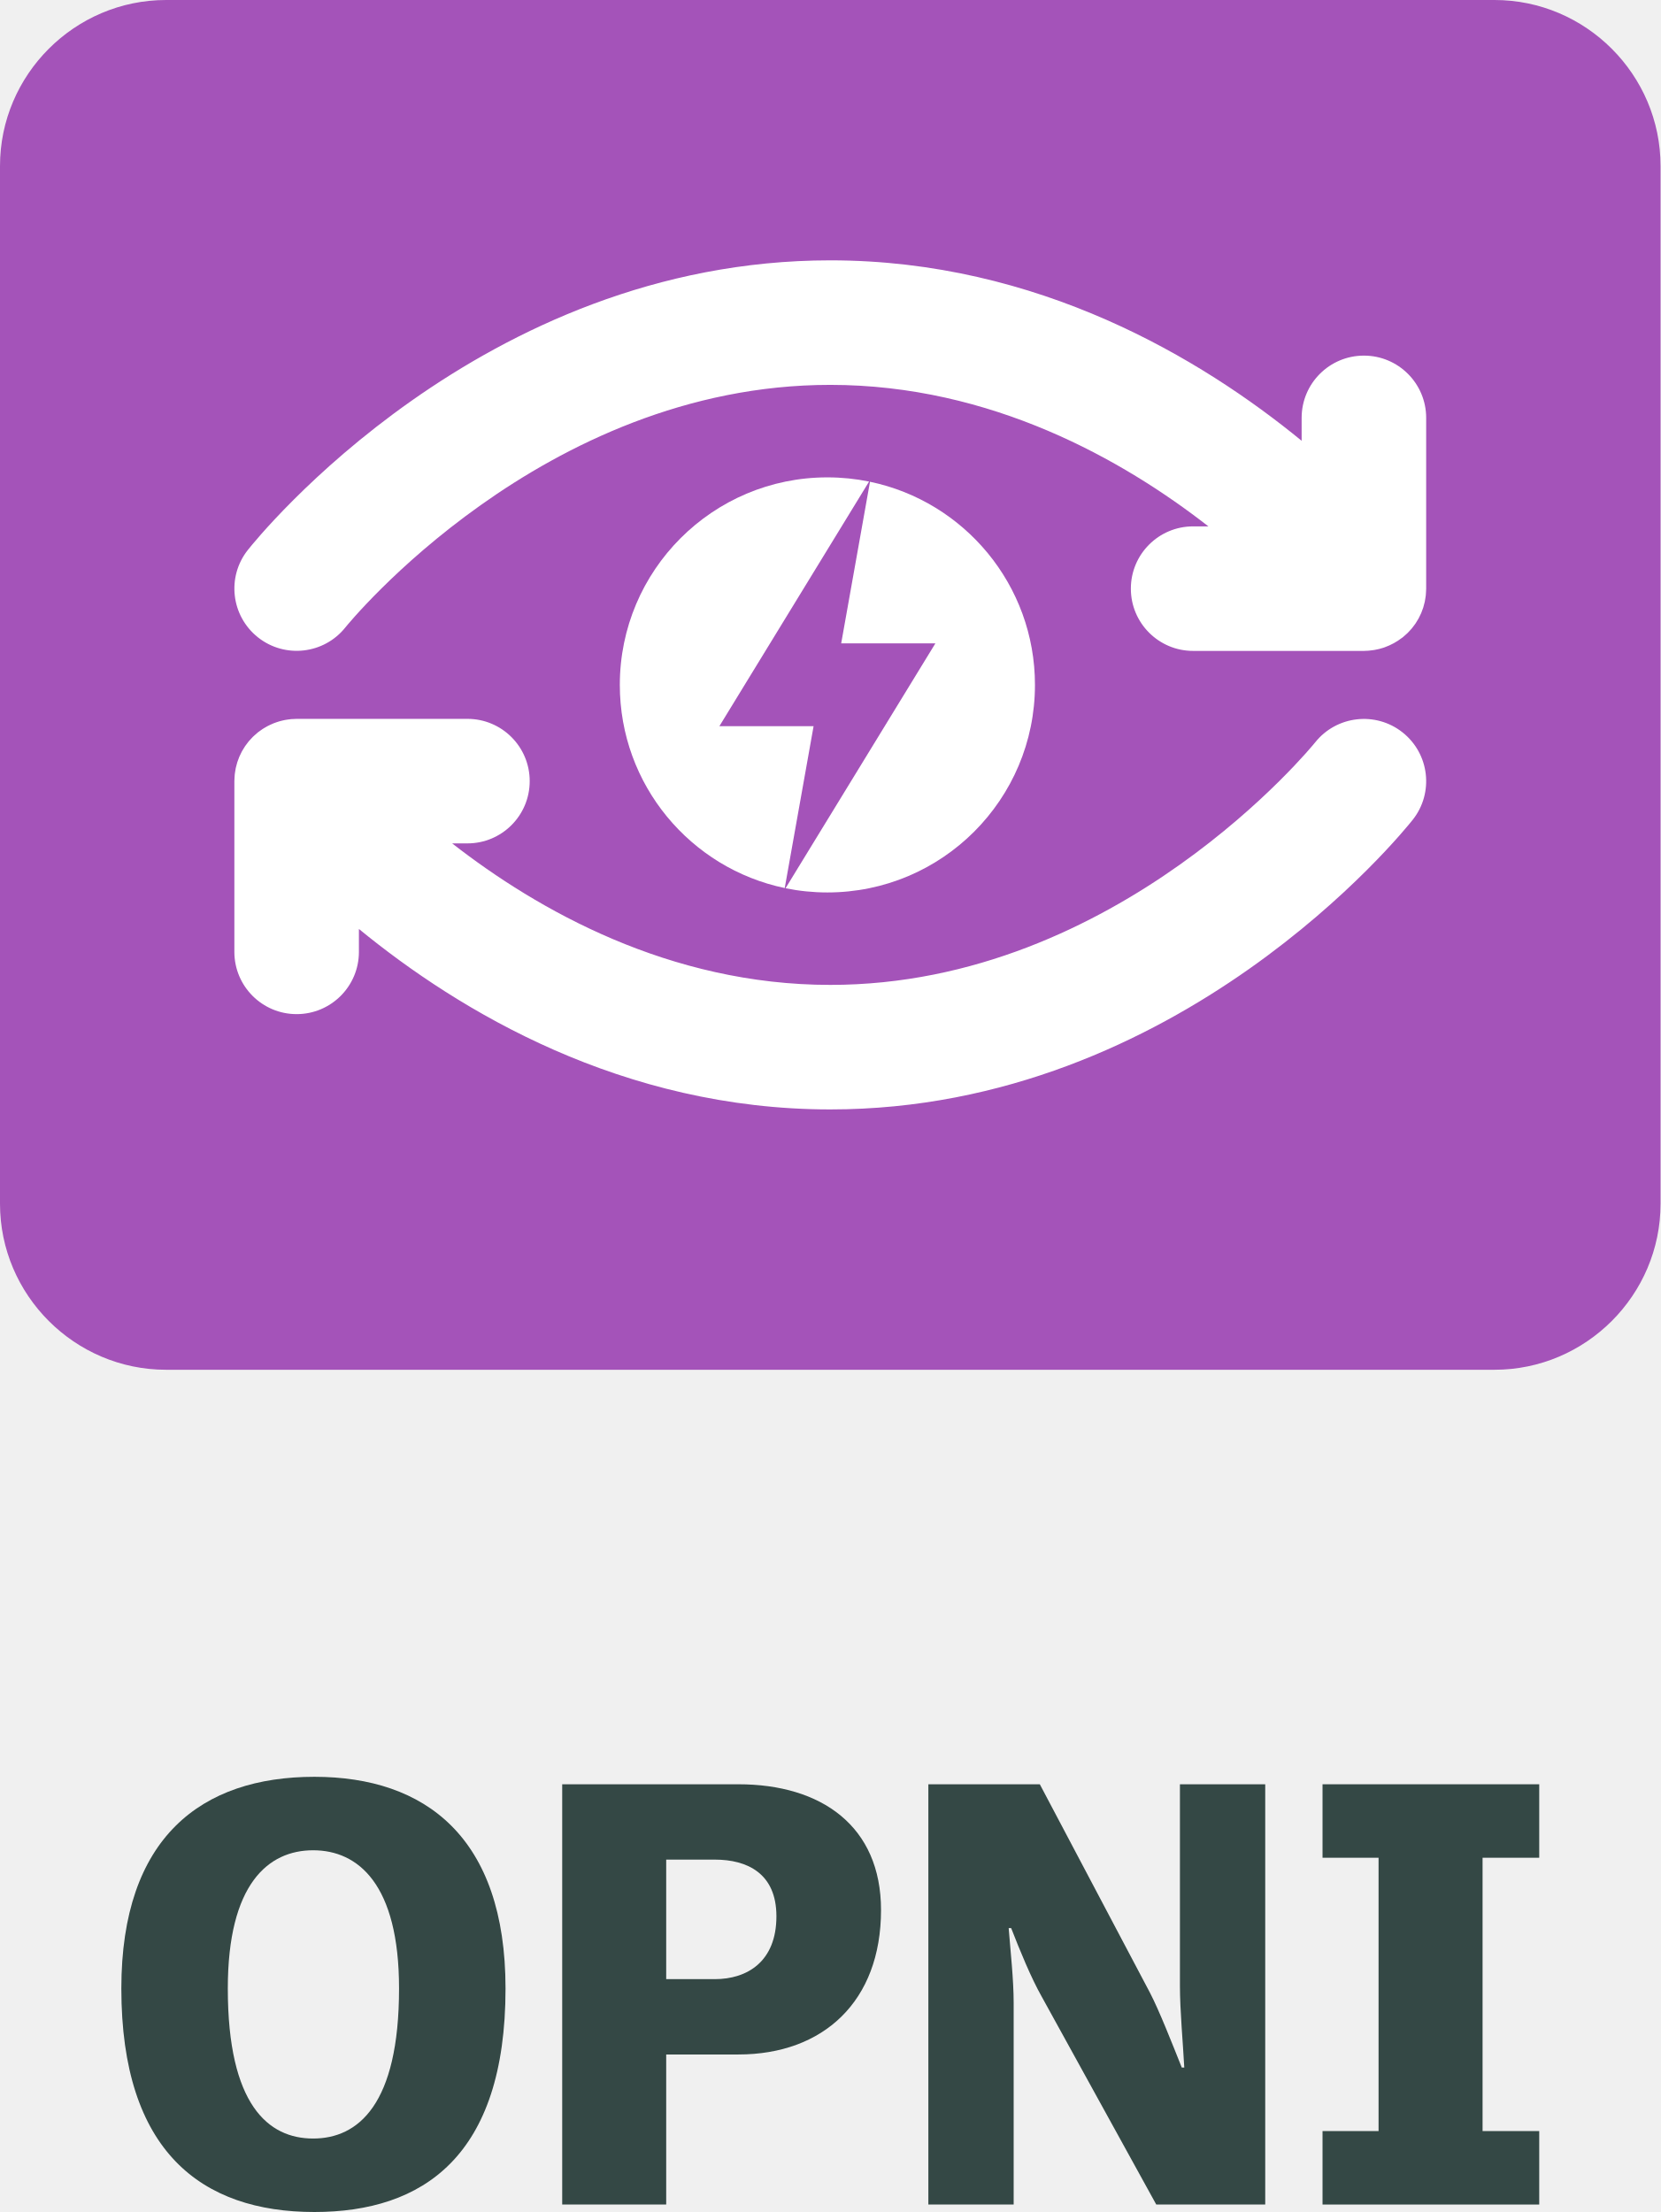
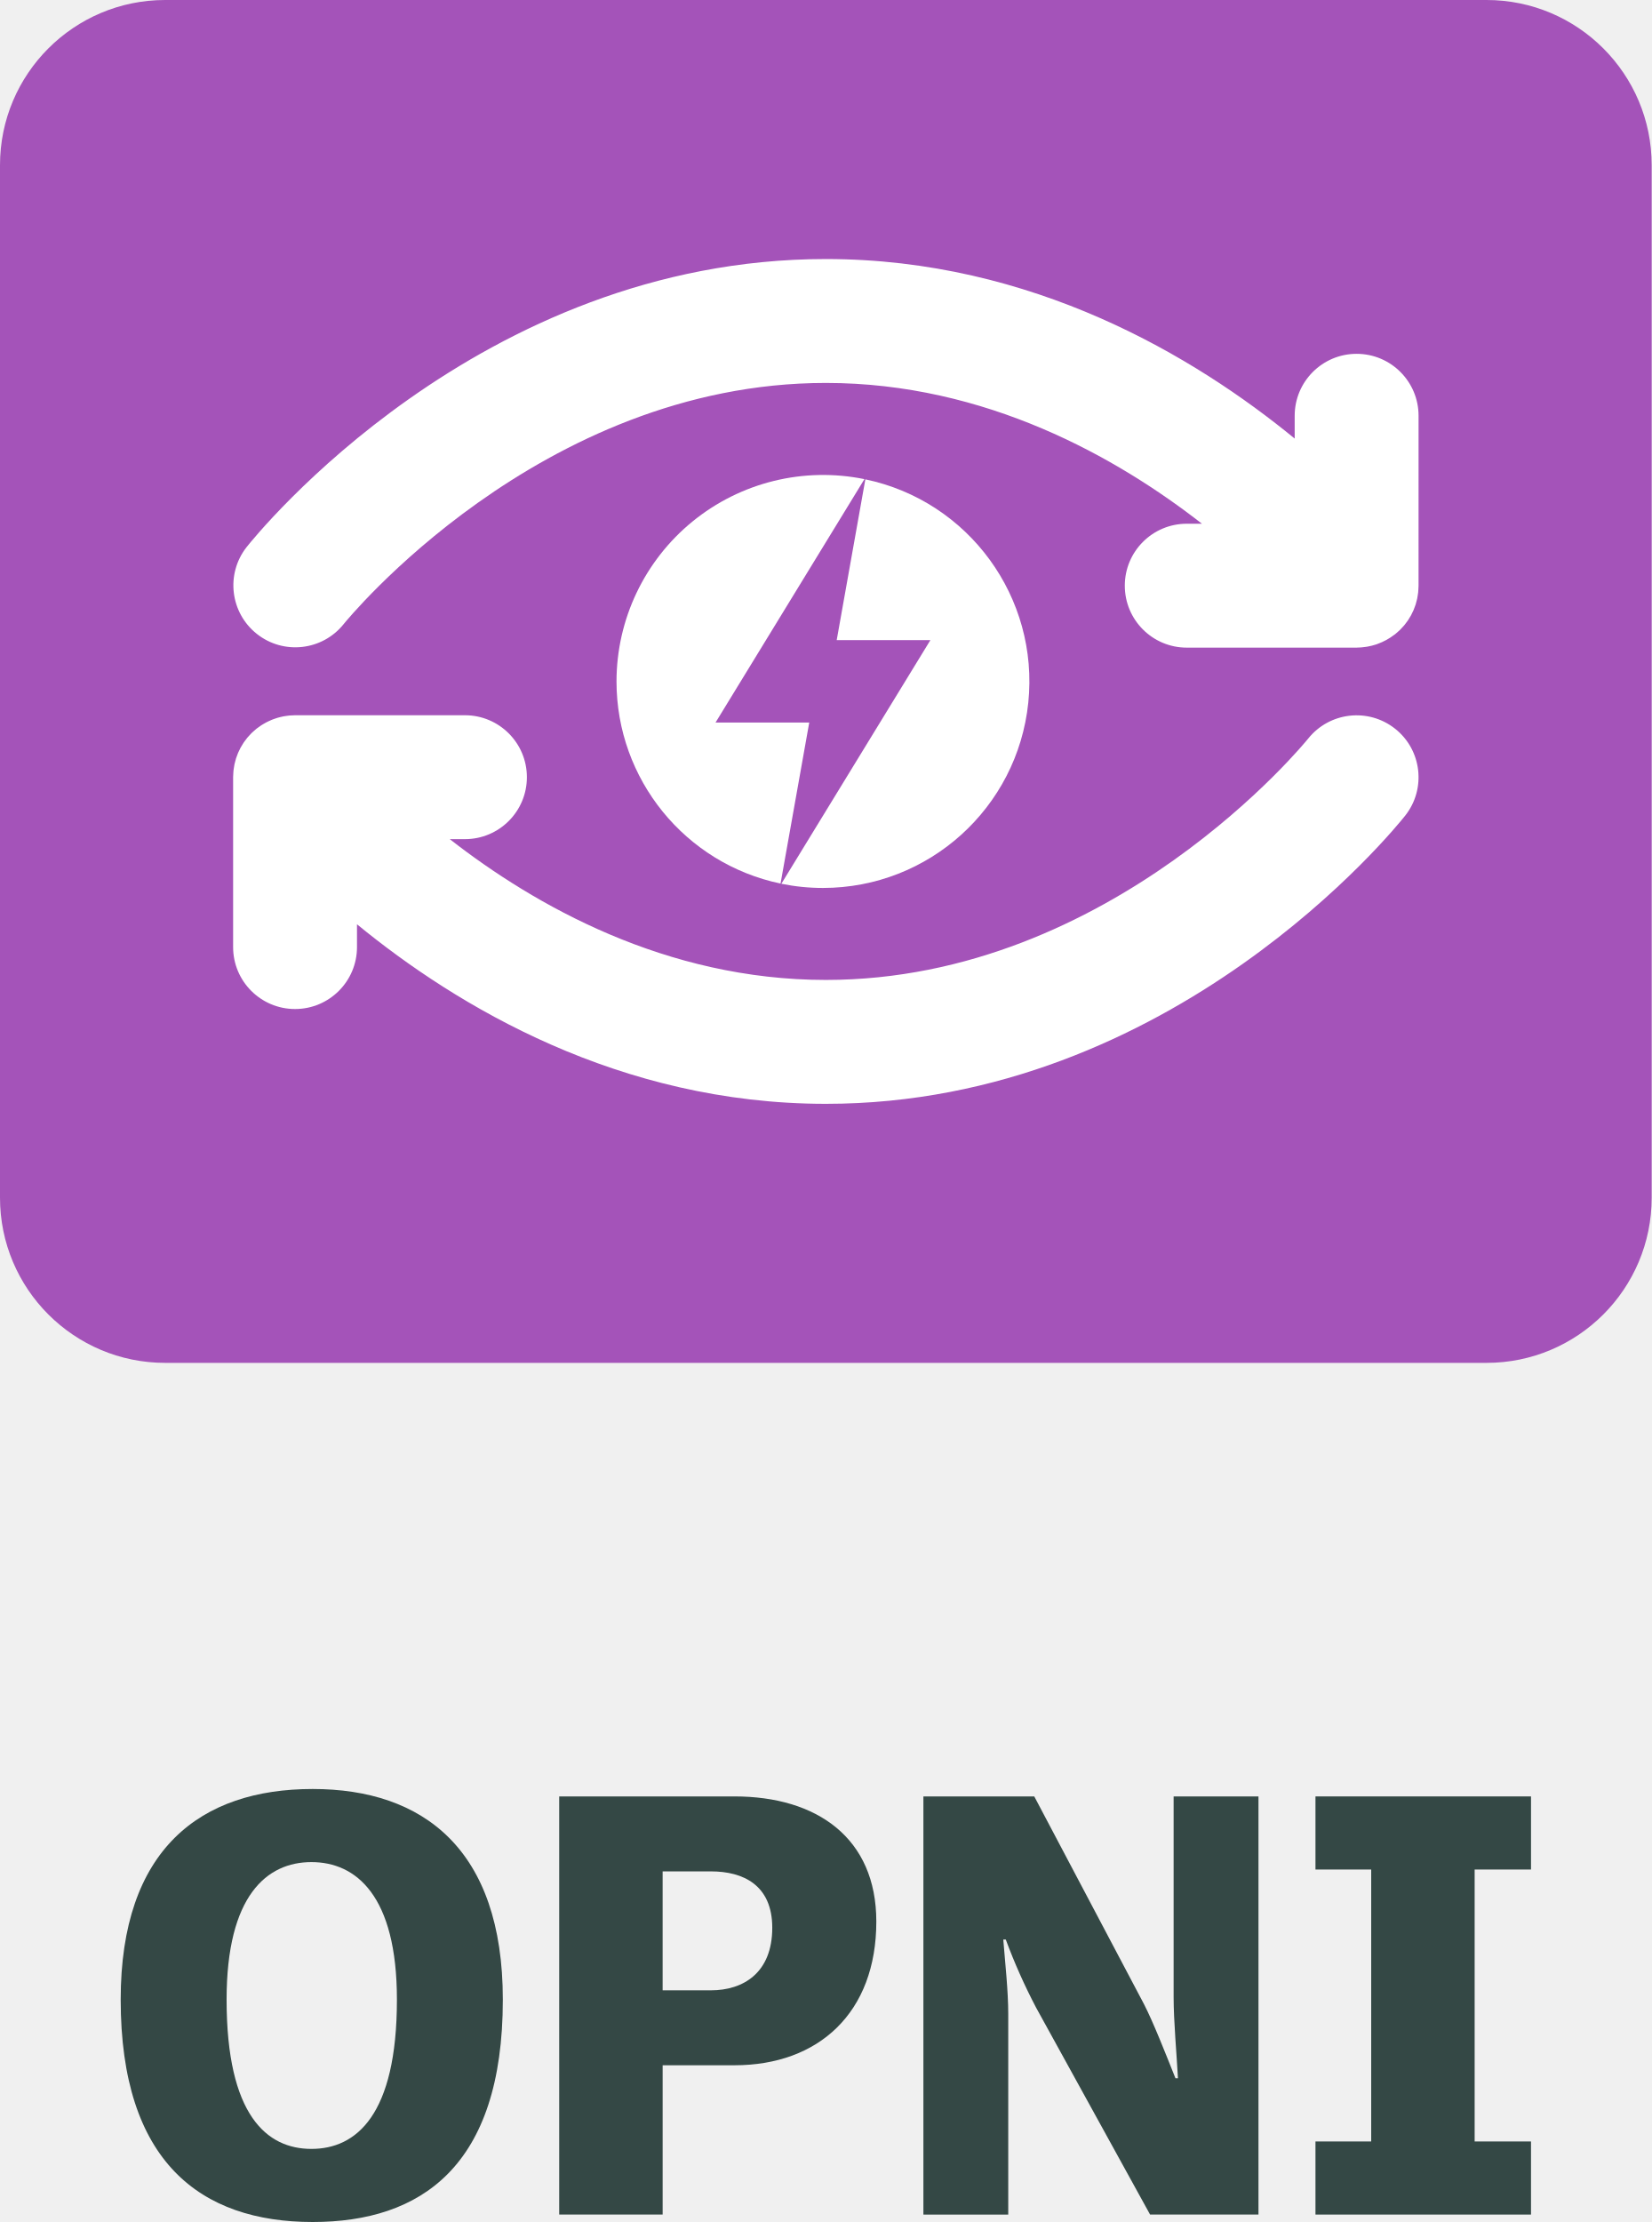
- <svg xmlns="http://www.w3.org/2000/svg" version="1.1" id="Layer_1" x="0px" y="0px" viewBox="0 0 200 266.454" style="enable-background:new 0 0 200 266.454;" xml:space="preserve">
-   <style type="text/css">
- 	.st0{fill:#A453B9;}
- 	.st1{fill:#FFFFFF;}
- 	.st2{fill:#344845;}
- 	.st3{fill:#D13306;}
- 	.st4{fill:#004D93;}
- 	.st5{fill:#0081BE;}
- 	.st6{fill:#1167F1;}
- 	.st7{fill:#FFC400;}
- 	.st8{fill:#FF7A3D;}
- 	.st9{fill:#00A580;}
- 	.st10{fill:#53C3D0;}
- 	.st11{fill:#671C4C;}
- 	.st12{fill:#00E3C2;}
- 	.st13{fill:#00B056;}
- 	.st14{fill:#BC2A46;}
- 	.st15{fill:#FF192E;}
- </style>
-   <g>
-     <path class="st0" d="M180,165H20c-11,0-20-9-20-20V20C0,9,9,0,20,0h160c11,0,20,9,20,20v125C200,156,191,165,180,165z" />
-     <g>
-       <path class="st1" d="M171.771,50.337c0-4.143-3.357-7.5-7.5-7.5s-7.5,3.357-7.5,7.5v2.759    C144.698,43.2,125.024,31.361,100,31.361c-42.074,0-69.027,33.469-70.154,34.894    c-2.565,3.244-2.016,7.945,1.223,10.519c3.239,2.571,7.955,2.031,10.532-1.201    C41.834,75.28,65.314,46.361,100,46.361c19.38,0,35.258,9.027,45.542,17.046h-1.84    c-4.143,0-7.5,3.357-7.5,7.5s3.357,7.5,7.5,7.5h20.57c0.001,0,0.002,0,0.002,0    c0.001,0,0.002,0,0.002,0c0.003,0,0.005-0.001,0.008-0.001    c0.37-0,0.73-0.036,1.085-0.089c0.073-0.011,0.145-0.02,0.218-0.033    c0.357-0.063,0.705-0.15,1.042-0.261c0.056-0.019,0.111-0.041,0.167-0.061    c0.746-0.267,1.436-0.647,2.051-1.122c0.024-0.019,0.052-0.031,0.076-0.05    c0.018-0.014,0.034-0.031,0.052-0.045c0.114-0.092,0.222-0.191,0.331-0.29    c0.078-0.071,0.159-0.139,0.234-0.212c0.085-0.084,0.164-0.175,0.245-0.263    c0.087-0.094,0.177-0.187,0.259-0.284c0.057-0.068,0.107-0.142,0.161-0.212    c0.095-0.123,0.192-0.245,0.278-0.372c0.043-0.064,0.08-0.133,0.122-0.198    c0.087-0.138,0.176-0.275,0.253-0.417c0.058-0.106,0.107-0.219,0.16-0.328    c0.051-0.106,0.107-0.21,0.153-0.318c0.065-0.152,0.118-0.309,0.173-0.465    c0.025-0.071,0.055-0.139,0.077-0.211c0.047-0.149,0.083-0.303,0.121-0.457    c0.021-0.084,0.047-0.166,0.064-0.25c0.027-0.126,0.043-0.256,0.064-0.385    c0.019-0.117,0.041-0.233,0.053-0.35c0.011-0.104,0.015-0.211,0.022-0.317    c0.01-0.146,0.021-0.291,0.022-0.437c0-0.023,0.003-0.046,0.003-0.069V50.337z" />
-       <path class="st1" d="M168.932,88.227c-3.239-2.57-7.954-2.031-10.532,1.201    C158.166,89.72,134.686,118.639,100,118.639c-19.38,0-35.258-9.027-45.542-17.046    h1.84c4.143,0,7.5-3.357,7.5-7.5s-3.357-7.5-7.5-7.5H35.729    c-0.089,0-0.176,0.01-0.265,0.013c-0.135,0.005-0.269,0.009-0.404,0.02    c-0.12,0.011-0.238,0.028-0.356,0.044c-0.124,0.017-0.248,0.033-0.372,0.057    c-0.124,0.023-0.245,0.053-0.367,0.082c-0.115,0.028-0.231,0.055-0.345,0.089    c-0.125,0.037-0.247,0.079-0.369,0.122c-0.108,0.038-0.215,0.075-0.322,0.118    c-0.125,0.05-0.247,0.107-0.368,0.164c-0.099,0.046-0.199,0.092-0.297,0.143    c-0.126,0.066-0.248,0.138-0.37,0.21c-0.089,0.053-0.178,0.104-0.266,0.161    c-0.127,0.083-0.248,0.173-0.369,0.263c-0.061,0.045-0.125,0.084-0.184,0.131    c-0.018,0.014-0.034,0.031-0.052,0.045c-0.114,0.092-0.222,0.191-0.331,0.29    c-0.078,0.071-0.159,0.139-0.234,0.212c-0.085,0.084-0.164,0.175-0.245,0.263    c-0.087,0.094-0.177,0.187-0.259,0.284c-0.057,0.068-0.107,0.142-0.161,0.212    c-0.095,0.123-0.192,0.245-0.278,0.372c-0.043,0.063-0.079,0.131-0.12,0.196    c-0.088,0.139-0.177,0.276-0.255,0.419c-0.058,0.107-0.107,0.219-0.16,0.329    c-0.051,0.106-0.107,0.209-0.153,0.317c-0.065,0.152-0.118,0.309-0.173,0.466    c-0.025,0.07-0.054,0.139-0.077,0.21c-0.047,0.149-0.083,0.303-0.121,0.457    c-0.021,0.084-0.047,0.166-0.064,0.25c-0.027,0.126-0.043,0.256-0.064,0.385    c-0.019,0.117-0.041,0.233-0.053,0.35c-0.011,0.104-0.015,0.211-0.022,0.317    c-0.01,0.146-0.021,0.291-0.022,0.437c0,0.023-0.003,0.046-0.003,0.069v20.57    c0,4.143,3.357,7.5,7.5,7.5s7.5-3.357,7.5-7.5v-2.759    C55.302,121.8,74.976,133.639,100,133.639c42.074,0,69.027-33.469,70.154-34.894    C172.72,95.501,172.17,90.8,168.932,88.227z" />
-       <path class="st1" d="M74.652,82.503c0,12.046,8.52,22.1,19.863,24.469l3.475-19.498    H86.644l18.029-29.466c-1.622-0.331-3.301-0.505-5.021-0.505    C85.845,57.503,74.652,68.696,74.652,82.503z" />
-       <path class="st1" d="M99.652,107.503c13.807,0,25-11.193,25-25    c0-12.048-8.523-22.103-19.868-24.47l-3.469,19.465h11.345L94.613,106.995    C96.24,107.329,97.926,107.503,99.652,107.503z" />
-     </g>
-     <g>
-       <path class="st2" d="M14.614,239.529c0-18.224,9.675-25.498,23.249-25.498    c13.35,0,23.024,7.274,23.024,25.498c0,20.25-9.975,26.925-23.024,26.925    C24.289,266.454,14.614,259.179,14.614,239.529z M48.062,239.529    c0-12.599-4.949-16.648-10.35-16.648c-5.399,0-10.274,4.05-10.274,16.648    c0,14.024,4.875,18.075,10.274,18.075C43.113,257.604,48.062,253.554,48.062,239.529z" />
-       <path class="st2" d="M67.713,214.931h21.224c9.975,0,17.175,5.025,17.175,15.149    c0,11.024-6.976,17.399-17.175,17.399H80.238v18.074H67.713V214.931z M80.238,224.006    v14.399h5.85c3.899,0,7.425-2.101,7.425-7.575c0-5.175-3.525-6.824-7.425-6.824    H80.238z" />
-       <path class="st2" d="M111.813,214.931h13.424l13.274,25.124c1.125,2.175,2.625,6,3.825,9h0.3    c-0.149-2.851-0.524-6.9-0.524-9.825v-24.299h10.274v50.623h-13.125    l-13.799-25.049c-1.275-2.25-2.625-5.55-3.675-8.25h-0.301    c0.226,2.85,0.601,6.225,0.601,9v24.299h-10.274V214.931z" />
-       <path class="st2" d="M159.288,214.931h26.099v8.85h-6.824v32.924h6.824v8.85h-26.099    v-8.85h6.749v-32.924h-6.749V214.931z" />
-     </g>
-   </g>
+ <svg xmlns="http://www.w3.org/2000/svg" id="Layer_1" data-name="Layer 1" viewBox="0 0 200 269.013">
+   <defs>
+     <style>.cls-1{fill:#a453b9;}.cls-2{fill:#fff;}.cls-3{fill:#344845;}</style>
+   </defs>
+   <rect class="cls-1" width="200" height="165" rx="20" />
+   <path class="cls-2" d="M171.771,50.337a7.5,7.5,0,1,0-15,0v2.759C144.698,43.2,125.024,31.361,100,31.361c-42.074,0-69.027,33.469-70.154,34.894a7.5,7.5,0,0,0,11.755,9.317C41.834,75.28,65.314,46.361,100,46.361c19.38,0,35.258,9.027,45.541,17.046h-1.84a7.5,7.5,0,0,0,0,15h20.575l.008-.001a7.498,7.498,0,0,0,1.085-.089c.073-.011.145-.02.218-.033a7.44,7.44,0,0,0,1.042-.261c.056-.019.111-.041.167-.061a7.473,7.473,0,0,0,2.051-1.122c.024-.019.052-.031.076-.05.018-.014.034-.031.052-.045.114-.092.222-.191.331-.29.078-.071.159-.139.234-.212.085-.084.164-.175.245-.263.087-.094.177-.187.259-.284.057-.068.107-.142.161-.212.095-.123.192-.245.278-.372.043-.064.08-.133.122-.198.087-.138.176-.275.253-.417.058-.106.107-.219.16-.328.051-.106.107-.21.153-.318.065-.152.118-.309.173-.465.025-.071.055-.139.077-.211.047-.149.083-.303.121-.457.021-.084.047-.166.064-.25.027-.126.043-.256.064-.385.019-.117.041-.233.053-.35.011-.104.015-.211.022-.317.01-.146.021-.291.022-.437,0-.023.003-.046.003-.069Z" />
+   <path class="cls-2" d="M168.932,88.227a7.509,7.509,0,0,0-10.532,1.201c-.233.292-23.714,29.211-58.399,29.211-19.38,0-35.258-9.027-45.541-17.046h1.84a7.5,7.5,0,1,0,0-15H35.729c-.089,0-.176.01-.265.013-.135.005-.269.009-.404.02-.12.011-.238.028-.356.044-.124.017-.248.033-.372.057-.124.023-.245.053-.367.082-.115.028-.231.055-.345.089-.125.037-.247.079-.369.122-.108.038-.215.075-.322.118-.125.05-.247.107-.368.164-.099.046-.199.092-.297.143-.126.066-.248.138-.37.21-.089.053-.178.104-.266.161-.127.083-.248.173-.369.263-.061.045-.125.084-.184.131-.018.014-.034.031-.052.045-.114.092-.222.191-.331.29-.078.071-.159.139-.234.212-.085.084-.164.175-.245.263-.087.094-.177.187-.259.284-.057.068-.107.142-.161.212-.095.123-.192.245-.278.372-.043.063-.079.131-.12.196-.088.139-.177.276-.255.419-.058.107-.107.219-.16.329-.051.106-.107.209-.153.317-.065.152-.118.309-.173.466-.025.07-.054.139-.077.21-.047.149-.083.303-.121.457-.021.084-.047.166-.064.25-.027.126-.043.256-.064.385-.019.117-.041.233-.053.35-.011.104-.015.211-.022.317-.01.146-.021.291-.022.437,0,.023-.003.046-.003.069v20.57a7.5,7.5,0,1,0,15,0v-2.759C55.302,121.8,74.976,133.639,100,133.639c42.074,0,69.027-33.469,70.154-34.894A7.493,7.493,0,0,0,168.932,88.227Z" />
+   <path class="cls-2" d="M74.652,82.503a25.007,25.007,0,0,0,19.863,24.469L97.99,87.475H86.644L104.673,58.008A25.02,25.02,0,0,0,74.652,82.503Z" />
+   <path class="cls-2" d="M99.652,107.503A25.002,25.002,0,0,0,104.784,58.033l-3.469,19.465H112.66L94.613,106.995A25.104,25.104,0,0,0,99.652,107.503Z" />
+   <path class="cls-3" d="M14.614,242.088c0-18.224,9.675-25.498,23.249-25.498,13.35,0,23.024,7.274,23.024,25.498,0,20.25-9.975,26.925-23.024,26.925C24.289,269.013,14.614,261.737,14.614,242.088Zm33.448,0c0-12.599-4.949-16.648-10.35-16.648-5.399,0-10.274,4.05-10.274,16.648,0,14.024,4.875,18.075,10.274,18.075C43.113,260.163,48.062,256.112,48.062,242.088Z" />
+   <path class="cls-3" d="M67.713,217.489H88.937c9.975,0,17.175,5.025,17.175,15.149,0,11.024-6.976,17.399-17.175,17.399H80.238v18.074H67.713Zm12.524,9.075V240.964H86.087c3.899,0,7.425-2.101,7.425-7.575,0-5.175-3.525-6.824-7.425-6.824Z" />
+   <path class="cls-3" d="M111.813,217.489h13.424l13.274,25.124c1.125,2.175,2.625,6,3.825,9h.3c-.149-2.851-.524-6.9-.524-9.825V217.489h10.274v50.623h-13.125L125.462,243.064a69.873,69.873,0,0,1-3.675-8.25h-.301c.226,2.85.601,6.225.601,9v24.299H111.813Z" />
+   <path class="cls-3" d="M159.288,217.489h26.099V226.339H178.562v32.924h6.824v8.85H159.288v-8.85h6.749V226.339h-6.749Z" />
</svg>
